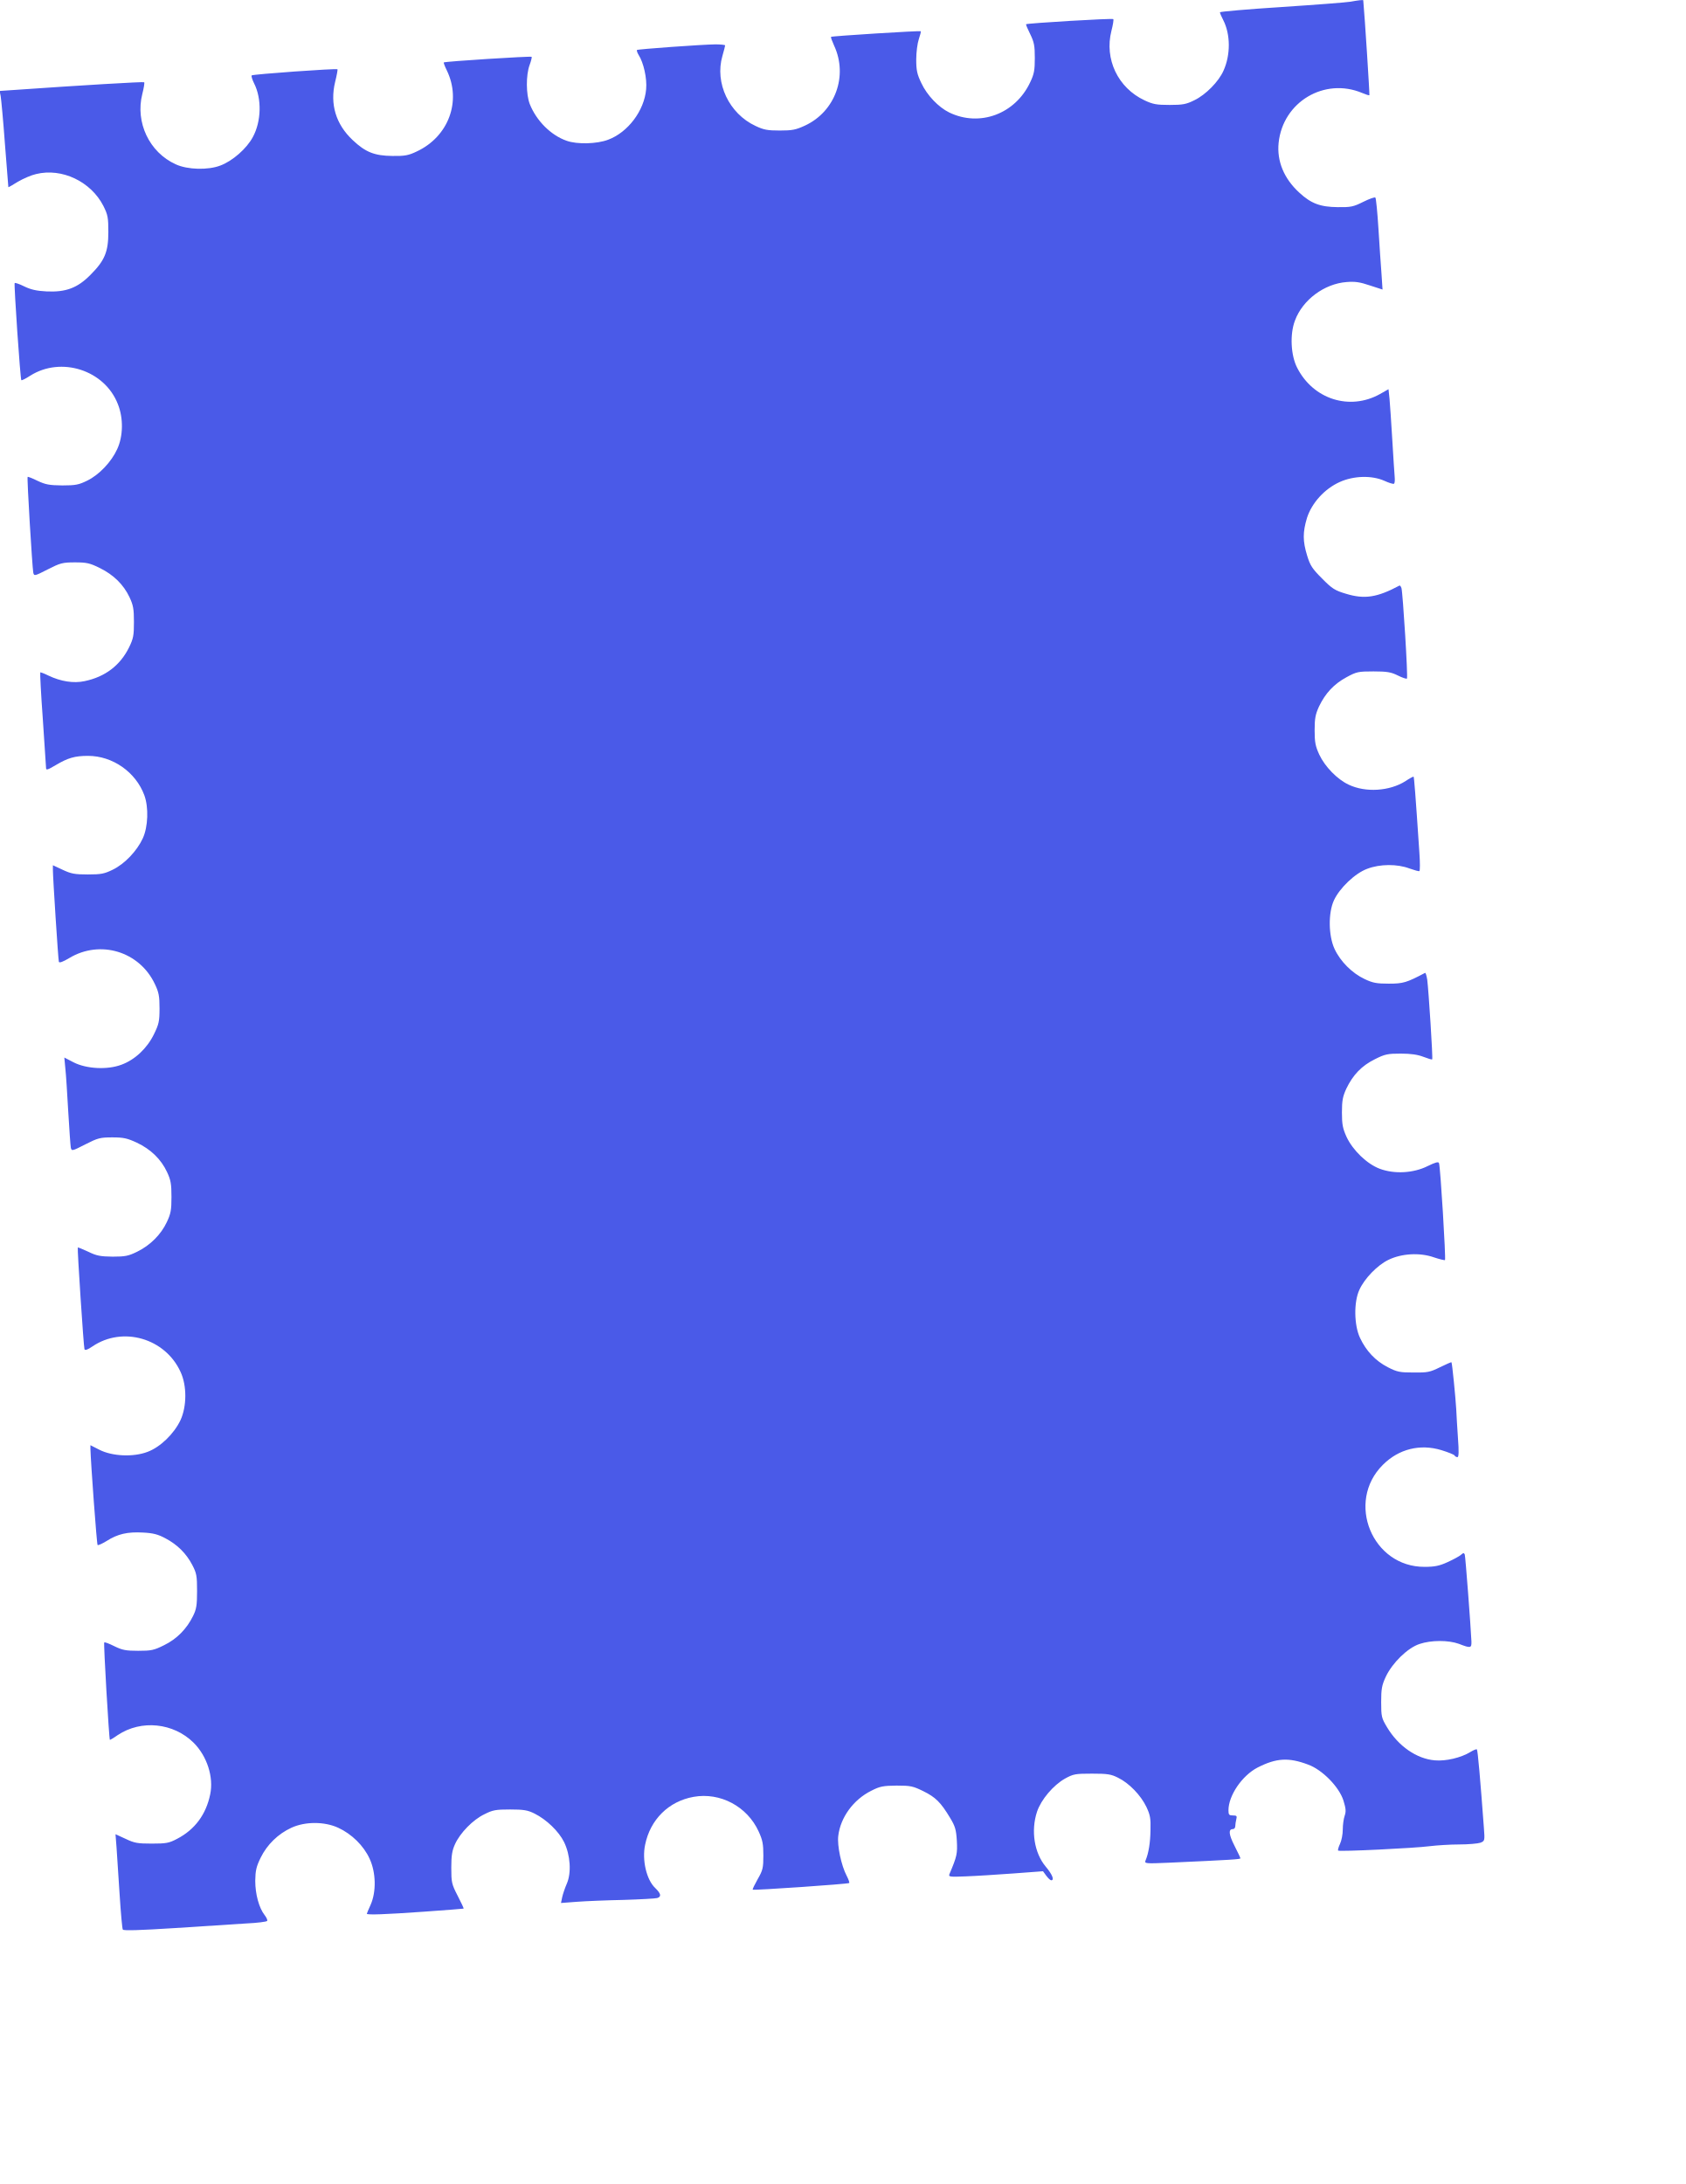
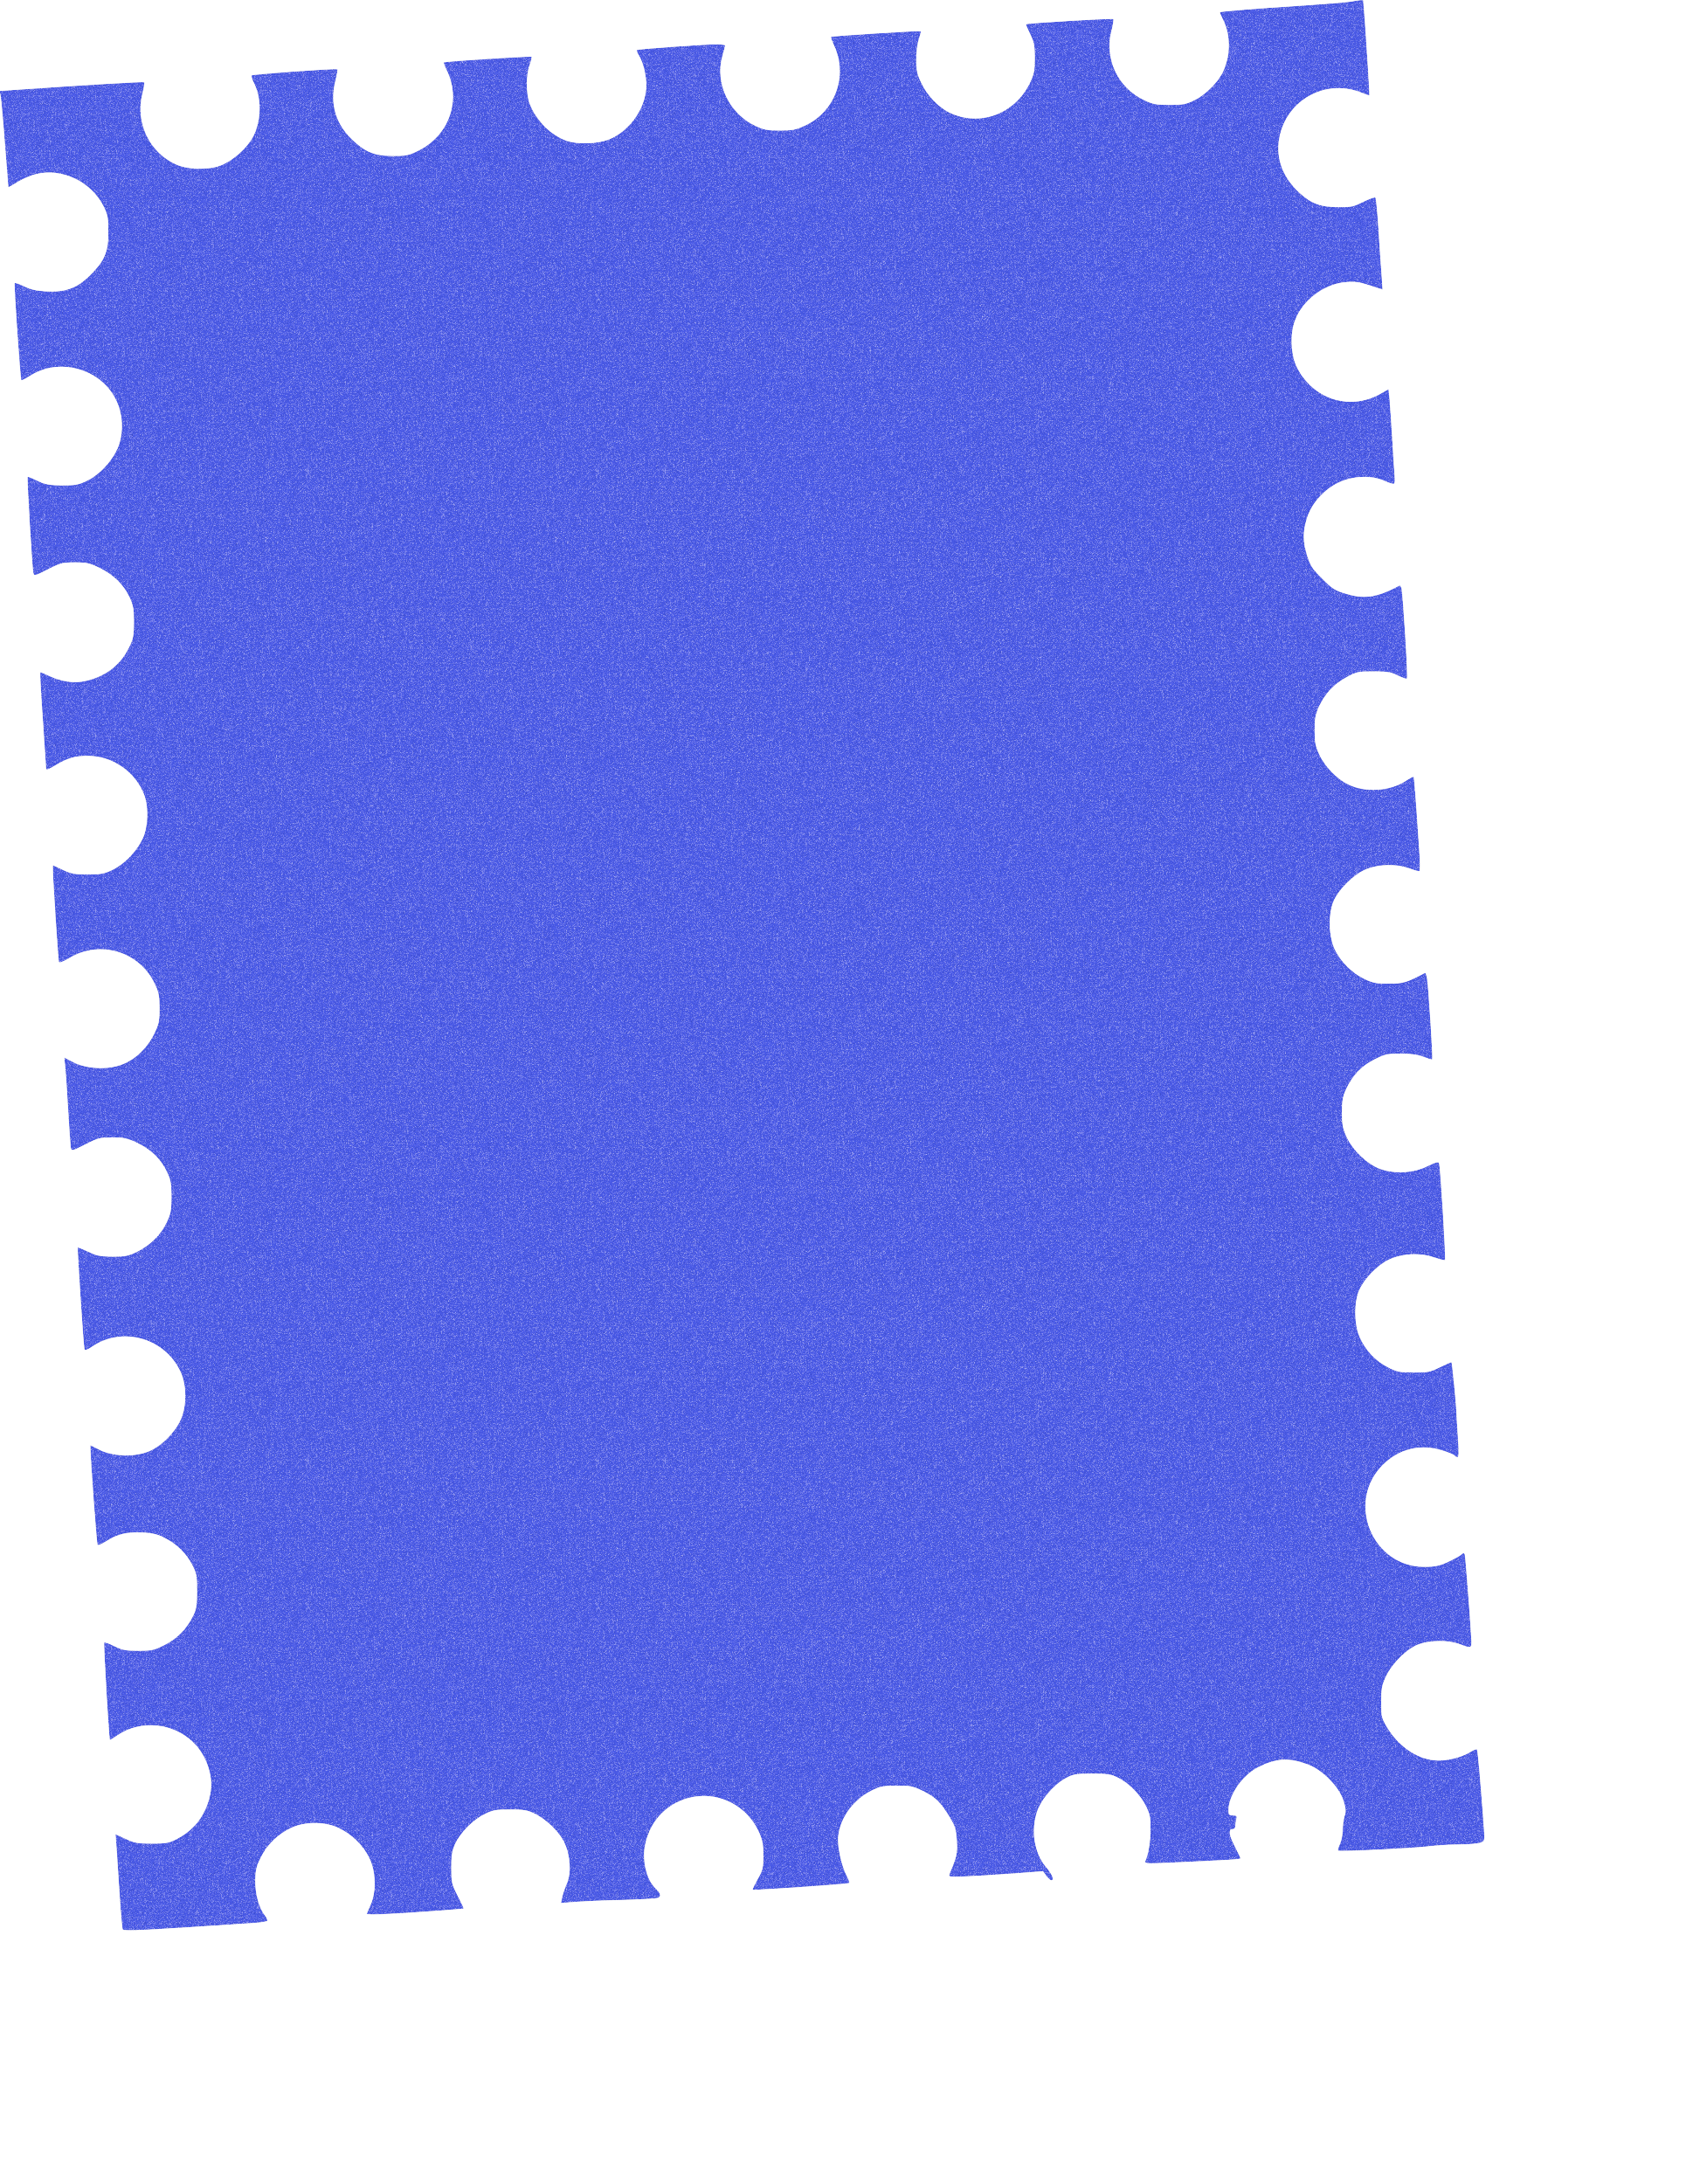
<svg xmlns="http://www.w3.org/2000/svg" version="1.0" width="988pt" height="1280pt" viewBox="0 0 988 1280" preserveAspectRatio="xMidYMid meet">
-   <g transform="translate(0,1280) scale(0.1,-0.1)" fill="#4A5AE8" stroke="none">
+   <defs>
+     <filter id="grain" x="0%" y="0%" width="100%" height="100%">
+       <feTurbulence type="fractalNoise" baseFrequency="0.65 0.75" numOctaves="4" stitchTiles="stitch" result="noise" />
+       <feColorMatrix type="saturate" values="0" in="noise" result="grayNoise" />
+       <feBlend in="SourceGraphic" in2="grayNoise" mode="overlay" result="blended" />
+       <feComposite in="blended" in2="SourceGraphic" operator="in" />
+     </filter>
+   </defs>
+   <g transform="translate(0,1280) scale(0.1,-0.1)" fill="#4A5AE8" stroke="none" filter="url(#grain)" style="filter:url(#grain)" opacity="1">
    <path d="M7915 12790 c-22 -4 -203 -18 -402 -31 -200 -13 -363 -27 -363 -31 0 -5 9 -26 20 -47 42 -83 43 -202 1 -295 -28 -64 -104 -141 -170 -173 -48 -24 -68 -28 -146 -28 -77 0 -98 4 -147 27 -156 73 -236 242 -194 407 9 35 14 66 11 69 -6 6 -504 -24 -511 -30 -2 -2 9 -28 24 -58 23 -47 27 -68 27 -140 0 -71 -4 -94 -27 -142 -87 -186 -296 -264 -475 -177 -63 31 -130 101 -163 172 -25 52 -30 75 -30 138 0 43 7 95 15 119 8 24 14 45 11 47 -4 4 -519 -28 -525 -33 -3 -2 6 -25 18 -52 82 -177 6 -386 -171 -468 -54 -25 -75 -29 -148 -29 -71 0 -94 4 -142 27 -155 72 -240 252 -194 410 9 31 16 59 16 62 0 3 -26 6 -57 6 -80 -1 -454 -28 -460 -33 -2 -3 2 -16 10 -29 29 -45 50 -138 44 -201 -11 -126 -107 -253 -223 -296 -66 -25 -182 -28 -243 -6 -92 32 -177 117 -216 215 -22 57 -23 169 -1 229 9 24 14 46 12 48 -5 5 -509 -27 -515 -33 -2 -1 6 -23 18 -47 87 -180 10 -388 -177 -475 -48 -23 -70 -27 -142 -26 -105 1 -158 22 -233 93 -99 93 -134 211 -103 340 10 40 16 74 14 75 -6 6 -497 -29 -503 -36 -3 -3 3 -24 14 -46 46 -90 43 -223 -7 -315 -36 -68 -120 -141 -190 -167 -72 -28 -193 -25 -262 7 -155 70 -238 246 -196 412 9 35 14 66 11 69 -4 4 -373 -18 -758 -45 l-89 -6 6 -31 c3 -17 15 -143 25 -281 11 -137 20 -251 20 -252 1 -1 26 13 56 32 31 18 79 39 107 45 151 37 321 -44 394 -187 26 -52 29 -68 29 -153 0 -116 -21 -167 -105 -251 -76 -77 -144 -102 -256 -97 -61 3 -94 11 -133 30 -28 14 -53 22 -55 19 -5 -8 33 -564 39 -569 2 -3 26 9 52 26 181 115 437 33 514 -167 33 -82 31 -188 -4 -263 -34 -75 -106 -151 -176 -185 -49 -24 -68 -28 -146 -28 -77 1 -98 5 -145 27 -30 15 -56 25 -58 23 -5 -4 27 -529 33 -561 5 -21 7 -21 85 19 73 37 86 41 159 41 69 0 87 -4 146 -33 81 -40 139 -97 174 -171 22 -47 26 -69 26 -145 0 -79 -3 -97 -29 -150 -52 -105 -140 -172 -260 -197 -65 -14 -140 -2 -213 33 -24 12 -46 20 -47 18 -2 -2 4 -125 15 -274 10 -148 18 -278 19 -287 0 -13 10 -10 57 18 71 42 111 54 189 54 144 0 280 -95 330 -231 26 -71 22 -185 -9 -252 -34 -74 -106 -150 -176 -184 -49 -24 -68 -28 -146 -28 -77 0 -98 4 -147 27 l-58 27 0 -27 c0 -45 31 -526 35 -539 3 -8 24 0 61 22 181 109 412 39 502 -153 23 -48 27 -71 27 -142 0 -76 -4 -93 -33 -152 -40 -82 -111 -149 -190 -178 -82 -31 -205 -25 -281 14 l-54 28 6 -64 c4 -34 11 -148 17 -253 6 -104 13 -200 15 -211 5 -21 7 -21 85 19 73 37 86 41 158 41 66 0 88 -5 144 -31 81 -38 142 -97 177 -172 22 -47 26 -70 26 -146 0 -77 -4 -98 -27 -147 -34 -73 -98 -137 -174 -174 -51 -25 -70 -29 -144 -29 -72 1 -94 5 -143 29 -32 15 -60 26 -61 25 -4 -5 34 -581 39 -596 3 -9 18 -4 47 16 177 120 426 48 516 -149 38 -81 37 -202 0 -283 -38 -80 -118 -158 -193 -186 -84 -32 -207 -26 -282 12 l-53 27 0 -22 c2 -80 37 -559 42 -563 3 -3 26 7 52 23 66 42 123 55 214 50 61 -3 89 -11 132 -34 70 -37 122 -89 157 -156 25 -48 28 -63 28 -153 0 -84 -4 -107 -24 -147 -37 -75 -95 -134 -169 -170 -60 -30 -76 -33 -152 -33 -72 0 -93 4 -140 27 -30 15 -56 25 -59 22 -5 -4 28 -566 33 -571 1 -1 22 11 46 28 138 92 327 72 445 -45 79 -79 118 -202 97 -302 -24 -118 -90 -207 -194 -261 -47 -25 -64 -28 -148 -28 -83 0 -102 3 -154 28 l-59 27 6 -77 c3 -43 11 -167 18 -275 7 -108 15 -202 19 -207 4 -7 102 -4 306 9 164 11 352 23 417 27 65 3 120 10 123 15 3 4 -4 20 -15 34 -33 42 -55 123 -55 201 1 60 6 83 32 136 38 77 102 139 180 175 81 37 193 37 274 0 80 -37 149 -105 184 -181 38 -81 40 -195 6 -271 -12 -27 -22 -50 -22 -52 0 -8 109 -4 335 12 126 9 231 17 232 18 2 2 -14 35 -35 76 -35 68 -37 78 -37 164 0 72 5 101 22 138 30 66 105 143 172 175 49 25 67 28 151 28 79 0 103 -4 143 -24 70 -35 142 -104 173 -167 37 -76 44 -180 16 -244 -11 -25 -23 -61 -27 -79 l-7 -34 93 7 c52 4 175 9 274 11 98 3 187 8 197 11 26 8 22 26 -12 59 -51 48 -78 164 -59 253 30 148 138 255 284 281 156 28 314 -56 381 -202 24 -52 28 -75 28 -142 0 -72 -3 -86 -33 -138 -18 -32 -32 -60 -29 -62 5 -5 559 33 565 39 3 2 -4 22 -15 43 -31 59 -56 176 -49 233 13 109 89 213 194 265 51 26 69 29 148 30 82 0 96 -3 157 -33 71 -35 102 -65 157 -157 29 -48 35 -68 39 -133 4 -76 1 -91 -43 -195 -7 -17 0 -18 96 -14 57 2 182 10 278 17 l174 13 19 -26 c11 -15 24 -27 29 -27 20 0 7 34 -32 80 -67 80 -88 210 -51 322 24 71 95 155 164 194 49 27 61 29 158 29 90 0 112 -3 153 -24 64 -31 133 -102 166 -171 22 -47 26 -67 24 -135 -1 -75 -11 -136 -29 -179 -7 -18 -2 -19 137 -13 373 17 419 20 419 26 0 3 -16 37 -35 74 -34 67 -36 97 -9 97 8 0 14 8 14 18 0 9 3 27 6 40 5 19 2 22 -20 22 -22 0 -26 4 -26 30 0 87 80 204 171 251 110 56 182 60 296 17 83 -30 182 -131 207 -211 14 -46 16 -63 7 -89 -6 -17 -11 -53 -11 -80 0 -28 -7 -65 -16 -84 -9 -19 -14 -37 -11 -40 7 -7 446 14 538 26 41 5 118 10 171 10 53 0 109 5 124 10 26 10 27 11 21 88 -21 284 -36 455 -41 459 -3 3 -20 -4 -38 -15 -55 -34 -145 -55 -209 -49 -106 9 -213 83 -279 193 -33 55 -35 63 -35 149 0 77 4 98 27 148 39 82 128 169 198 192 68 23 169 23 230 1 70 -27 75 -26 74 14 -4 90 -35 497 -39 509 -5 11 -8 11 -23 -2 -9 -8 -44 -27 -77 -42 -48 -22 -76 -28 -135 -28 -307 -2 -464 380 -245 598 93 93 218 124 343 86 39 -12 74 -26 77 -31 3 -6 11 -10 17 -10 8 0 9 34 3 112 -4 62 -9 138 -10 168 -4 69 -24 272 -28 276 -1 2 -32 -12 -67 -29 -59 -29 -73 -32 -155 -31 -81 0 -96 3 -151 31 -72 37 -127 95 -163 172 -35 74 -37 210 -4 281 30 67 106 145 170 176 77 38 185 44 267 15 33 -11 62 -18 65 -16 6 6 -27 549 -35 568 -3 10 -21 5 -66 -17 -84 -42 -195 -48 -281 -16 -75 28 -158 108 -195 187 -22 49 -27 72 -27 143 0 71 5 94 26 140 39 81 90 134 167 172 59 30 76 33 152 33 60 0 99 -6 133 -19 26 -10 49 -17 51 -15 5 5 -21 404 -29 467 -4 24 -9 42 -13 40 -108 -57 -128 -63 -212 -63 -71 0 -94 4 -142 27 -73 34 -142 103 -176 176 -36 77 -38 211 -4 285 33 72 124 159 195 185 75 29 177 29 248 2 29 -10 55 -18 58 -15 4 2 4 50 0 107 -23 345 -31 443 -34 446 -1 2 -24 -10 -49 -27 -93 -58 -232 -67 -331 -20 -67 31 -140 106 -173 177 -22 48 -27 71 -27 142 0 71 5 94 26 140 37 77 87 131 161 171 59 32 69 34 158 34 79 0 103 -4 143 -24 26 -13 50 -21 53 -18 7 6 -24 502 -32 530 -3 10 -9 17 -12 15 -131 -70 -205 -81 -313 -48 -64 19 -81 29 -140 89 -58 58 -70 76 -88 135 -26 85 -26 136 -1 220 28 88 103 171 192 211 82 37 188 40 262 7 26 -12 52 -20 56 -17 5 3 6 22 4 43 -2 20 -8 118 -14 217 -6 99 -13 206 -16 237 l-6 57 -51 -29 c-177 -98 -390 -30 -484 154 -38 73 -44 198 -13 278 45 121 172 215 302 225 50 4 78 0 137 -20 l74 -24 -6 91 c-4 50 -12 170 -18 266 -6 96 -14 178 -18 182 -3 4 -35 -7 -71 -25 -58 -29 -73 -32 -150 -31 -102 1 -156 21 -226 86 -89 82 -131 184 -120 291 25 240 269 385 490 292 21 -9 40 -15 42 -13 2 3 -27 460 -36 556 0 4 -32 0 -75 -8z" />
  </g>
</svg>
